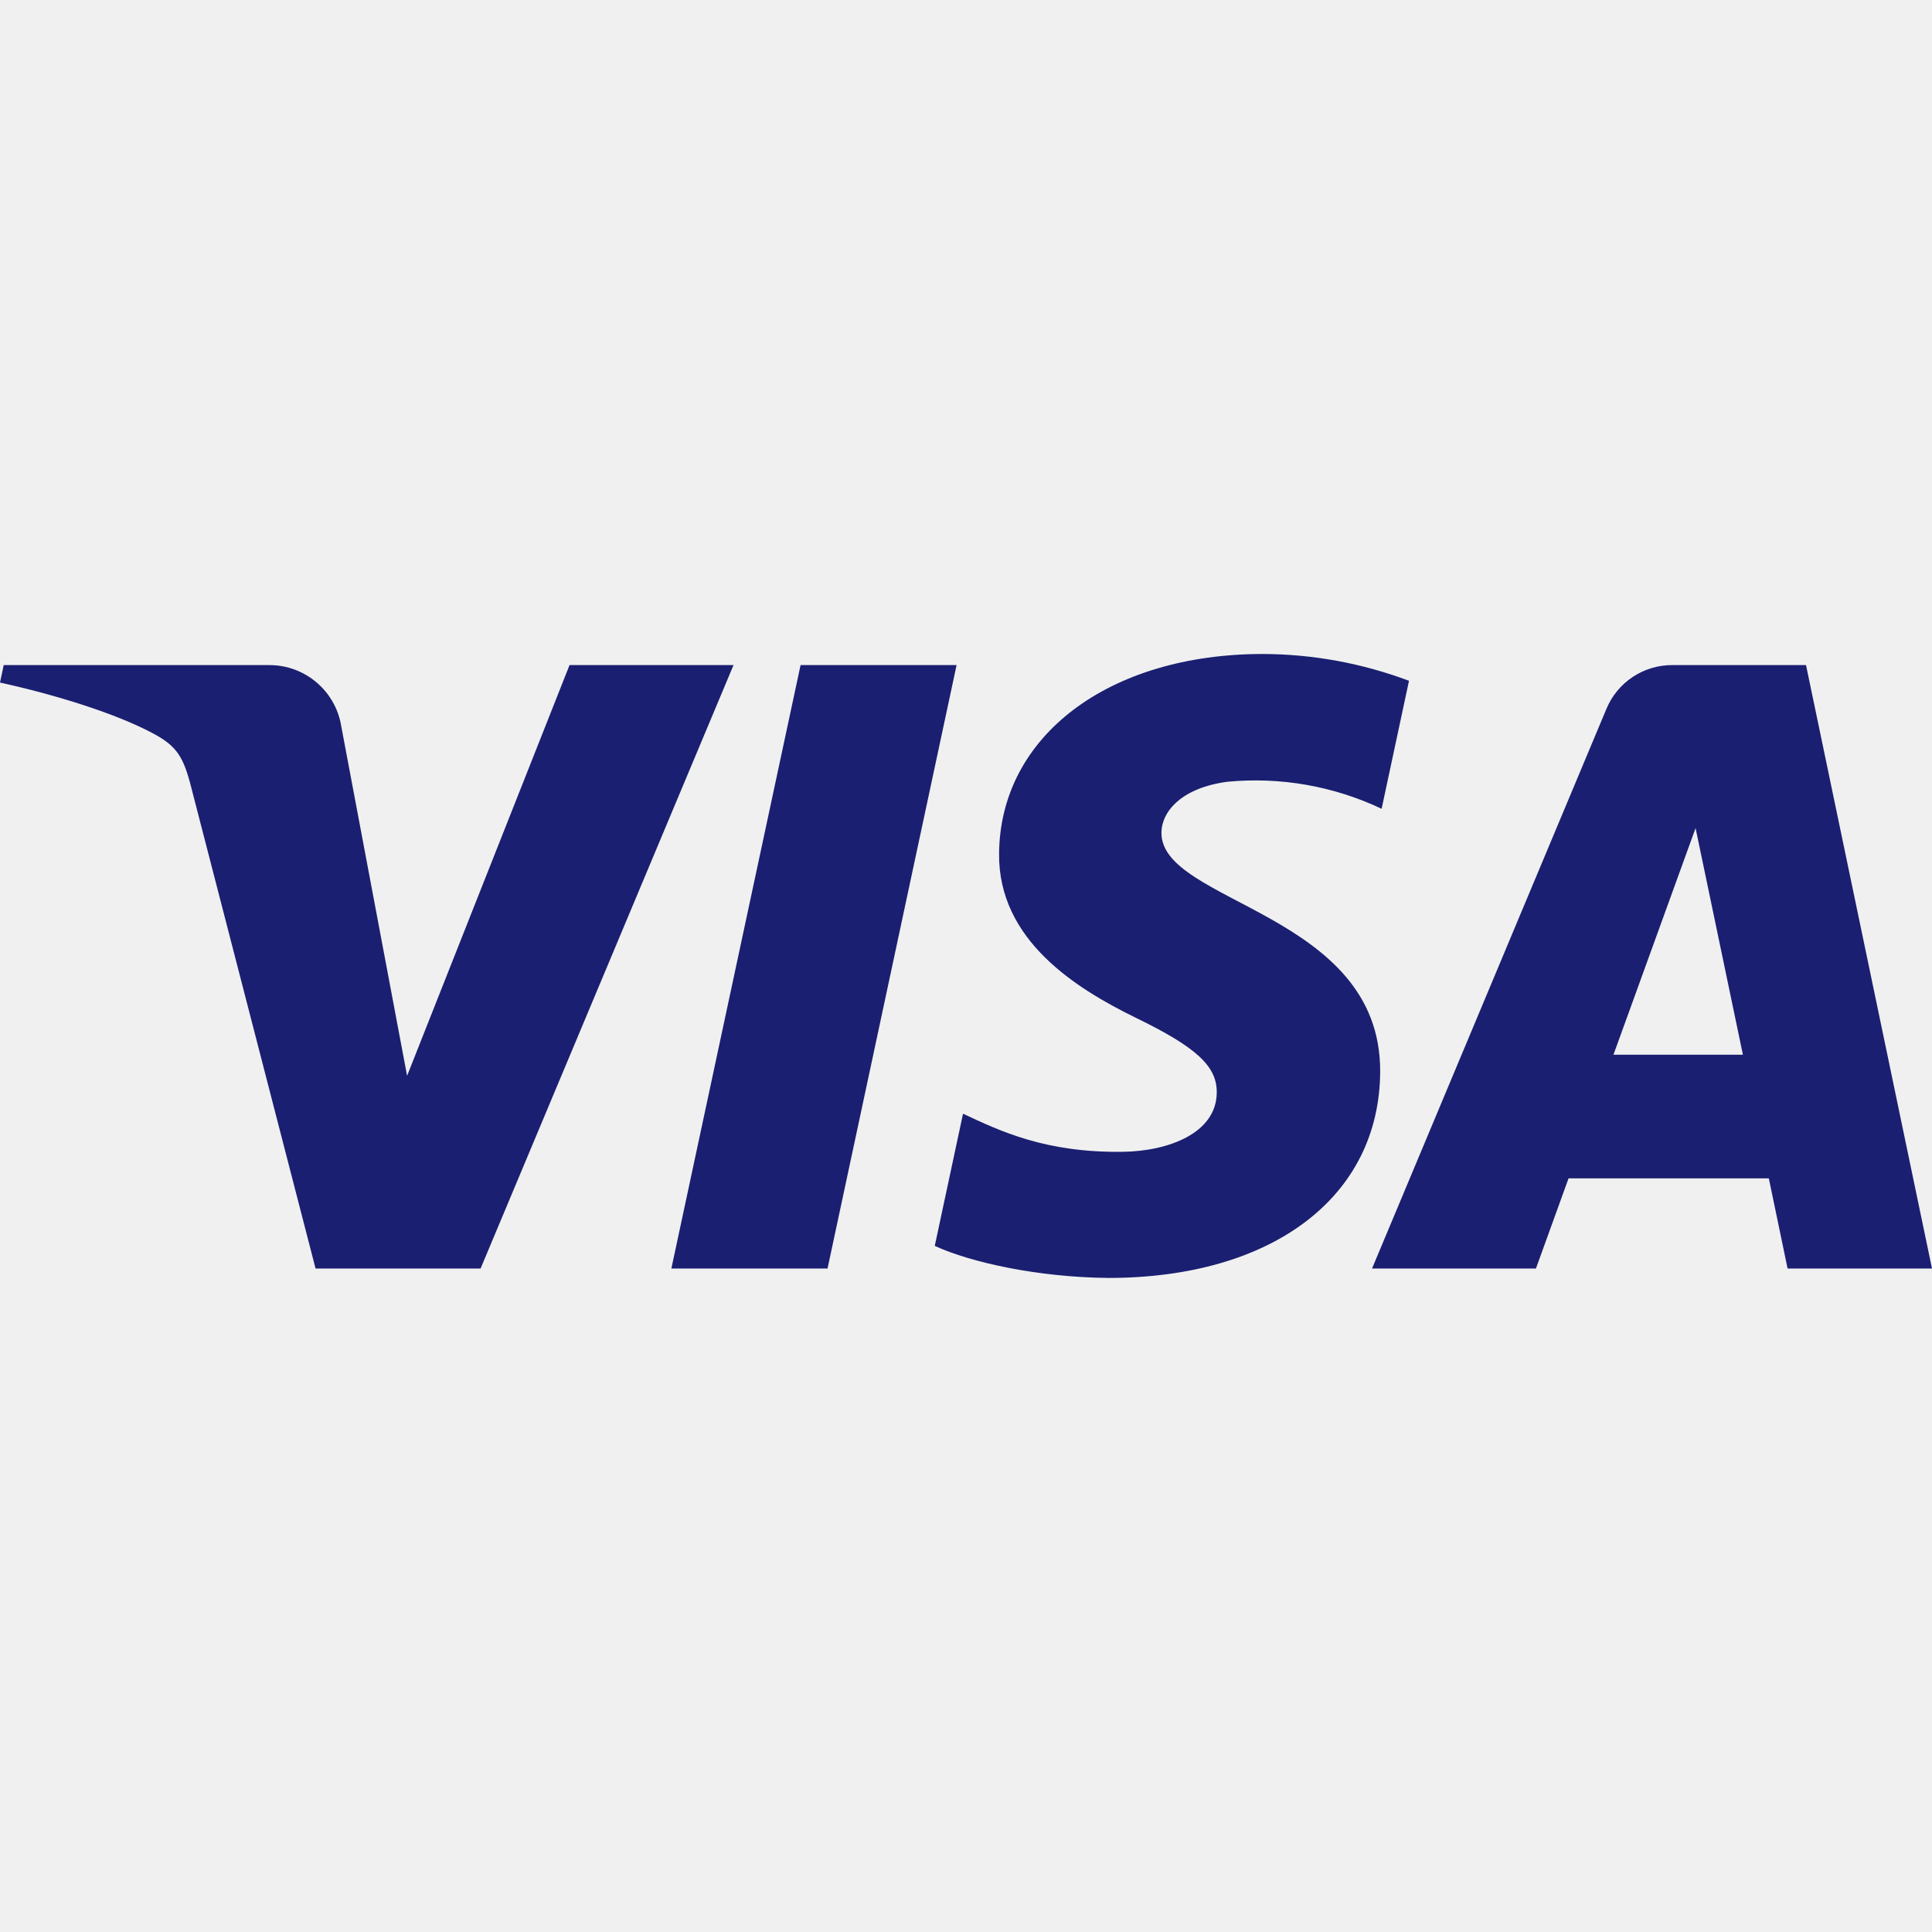
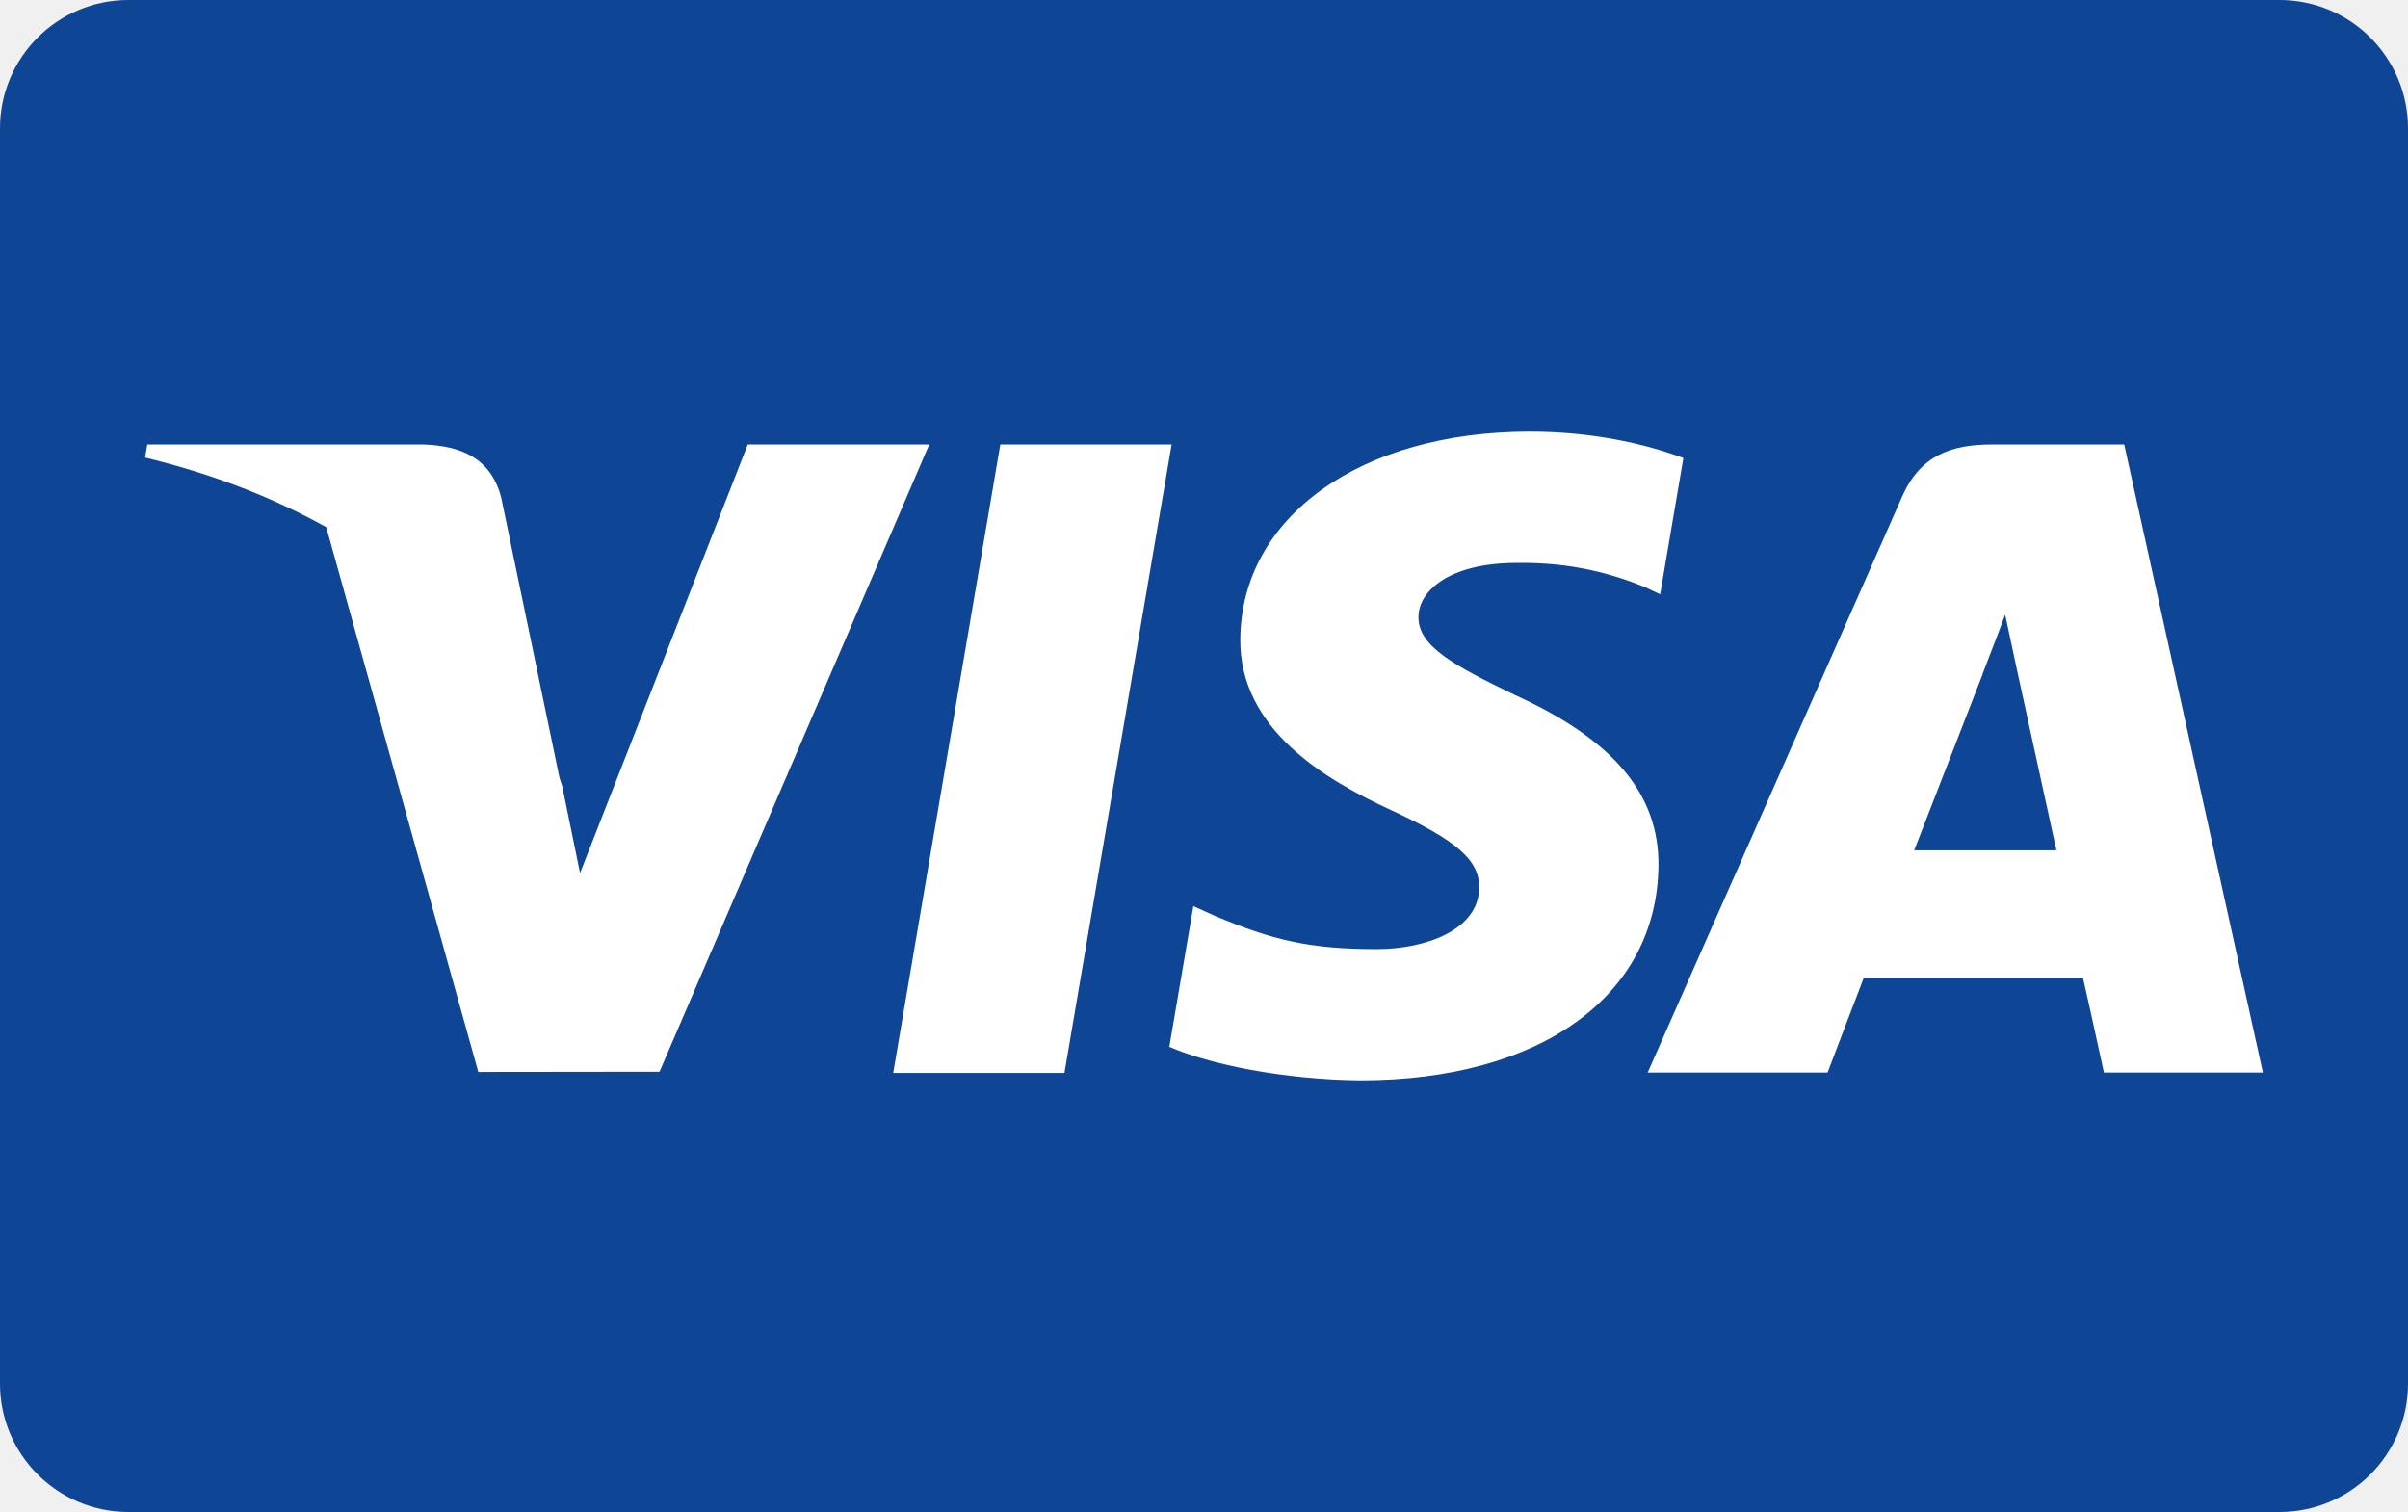
- <svg xmlns="http://www.w3.org/2000/svg" fill="#1A1F71" role="img" viewBox="0 0 24 24">
-   <path d="M9.112 8.262L5.97 15.758H3.92L2.374 9.775c-.094-.368-.175-.503-.461-.658C1.447 8.864.677 8.627 0 8.479l.046-.217h3.3a.904.904 0 01.894.764l.817 4.338 2.018-5.102zm8.033 5.049c.008-1.979-2.736-2.088-2.717-2.972.006-.269.262-.555.822-.628a3.66 3.66 0 011.913.336l.34-1.59a5.207 5.207 0 00-1.814-.333c-1.917 0-3.266 1.02-3.278 2.479-.012 1.079.963 1.68 1.698 2.04.756.367 1.01.603 1.006.931-.005.504-.602.725-1.16.734-.975.015-1.54-.263-1.992-.473l-.351 1.642c.453.208 1.289.39 2.156.398 2.037 0 3.37-1.006 3.377-2.564m5.061 2.447H24l-1.565-7.496h-1.656a.883.883 0 00-.826.55l-2.909 6.946h2.036l.405-1.12h2.488zm-2.163-2.656l1.02-2.815.588 2.815zm-8.16-4.84l-1.603 7.496H8.34l1.605-7.496z" />
+ <svg xmlns="http://www.w3.org/2000/svg" width="750" height="471" viewBox="0 0 750 471">
+   <g fill-rule="nonzero" fill="none">
+     <rect fill="#0E4595" width="750" height="471" rx="40" />
+     <path fill="#FFF" d="M278.197 334.228l33.361-195.763h53.36l-33.385 195.763zM524.308 142.688c-10.572-3.966-27.137-8.222-47.823-8.222-52.725 0-89.865 26.55-90.18 64.603-.298 28.13 26.513 43.822 46.753 53.186 20.77 9.594 27.752 15.714 27.654 24.283-.132 13.121-16.587 19.116-31.923 19.116-21.357 0-32.703-2.966-50.226-10.276l-6.876-3.111-7.49 43.824c12.464 5.464 35.51 10.198 59.438 10.443 56.09 0 92.501-26.246 92.916-66.882.2-22.268-14.016-39.216-44.8-53.188-18.65-9.055-30.072-15.099-29.951-24.268 0-8.137 9.667-16.839 30.556-16.839 17.45-.27 30.089 3.535 39.937 7.5l4.781 2.26 7.234-42.43M661.615 138.465h-41.231c-12.774 0-22.332 3.487-27.942 16.234l-79.245 179.404h56.032s9.161-24.123 11.233-29.418c6.124 0 60.554.084 68.337.084 1.596 6.853 6.491 29.334 6.491 29.334h49.513l-43.188-195.638zm-65.418 126.407c4.413-11.279 21.26-54.723 21.26-54.723-.316.522 4.38-11.334 7.075-18.684l3.606 16.879s10.217 46.728 12.352 56.528h-44.293z" />
+     <path d="M45.879 138.465l-.682 4.074c21.091 5.106 39.93 12.494 56.422 21.686l47.346 169.691 56.455-.066 84.004-195.385h-56.522l-52.24 133.496-5.566-27.129a88.005 88.005 0 0 0-.823-2.49l-18.166-87.35c-3.23-12.396-12.598-16.095-24.187-16.527H45.879z" fill="#fff" />
+   </g>
</svg>
